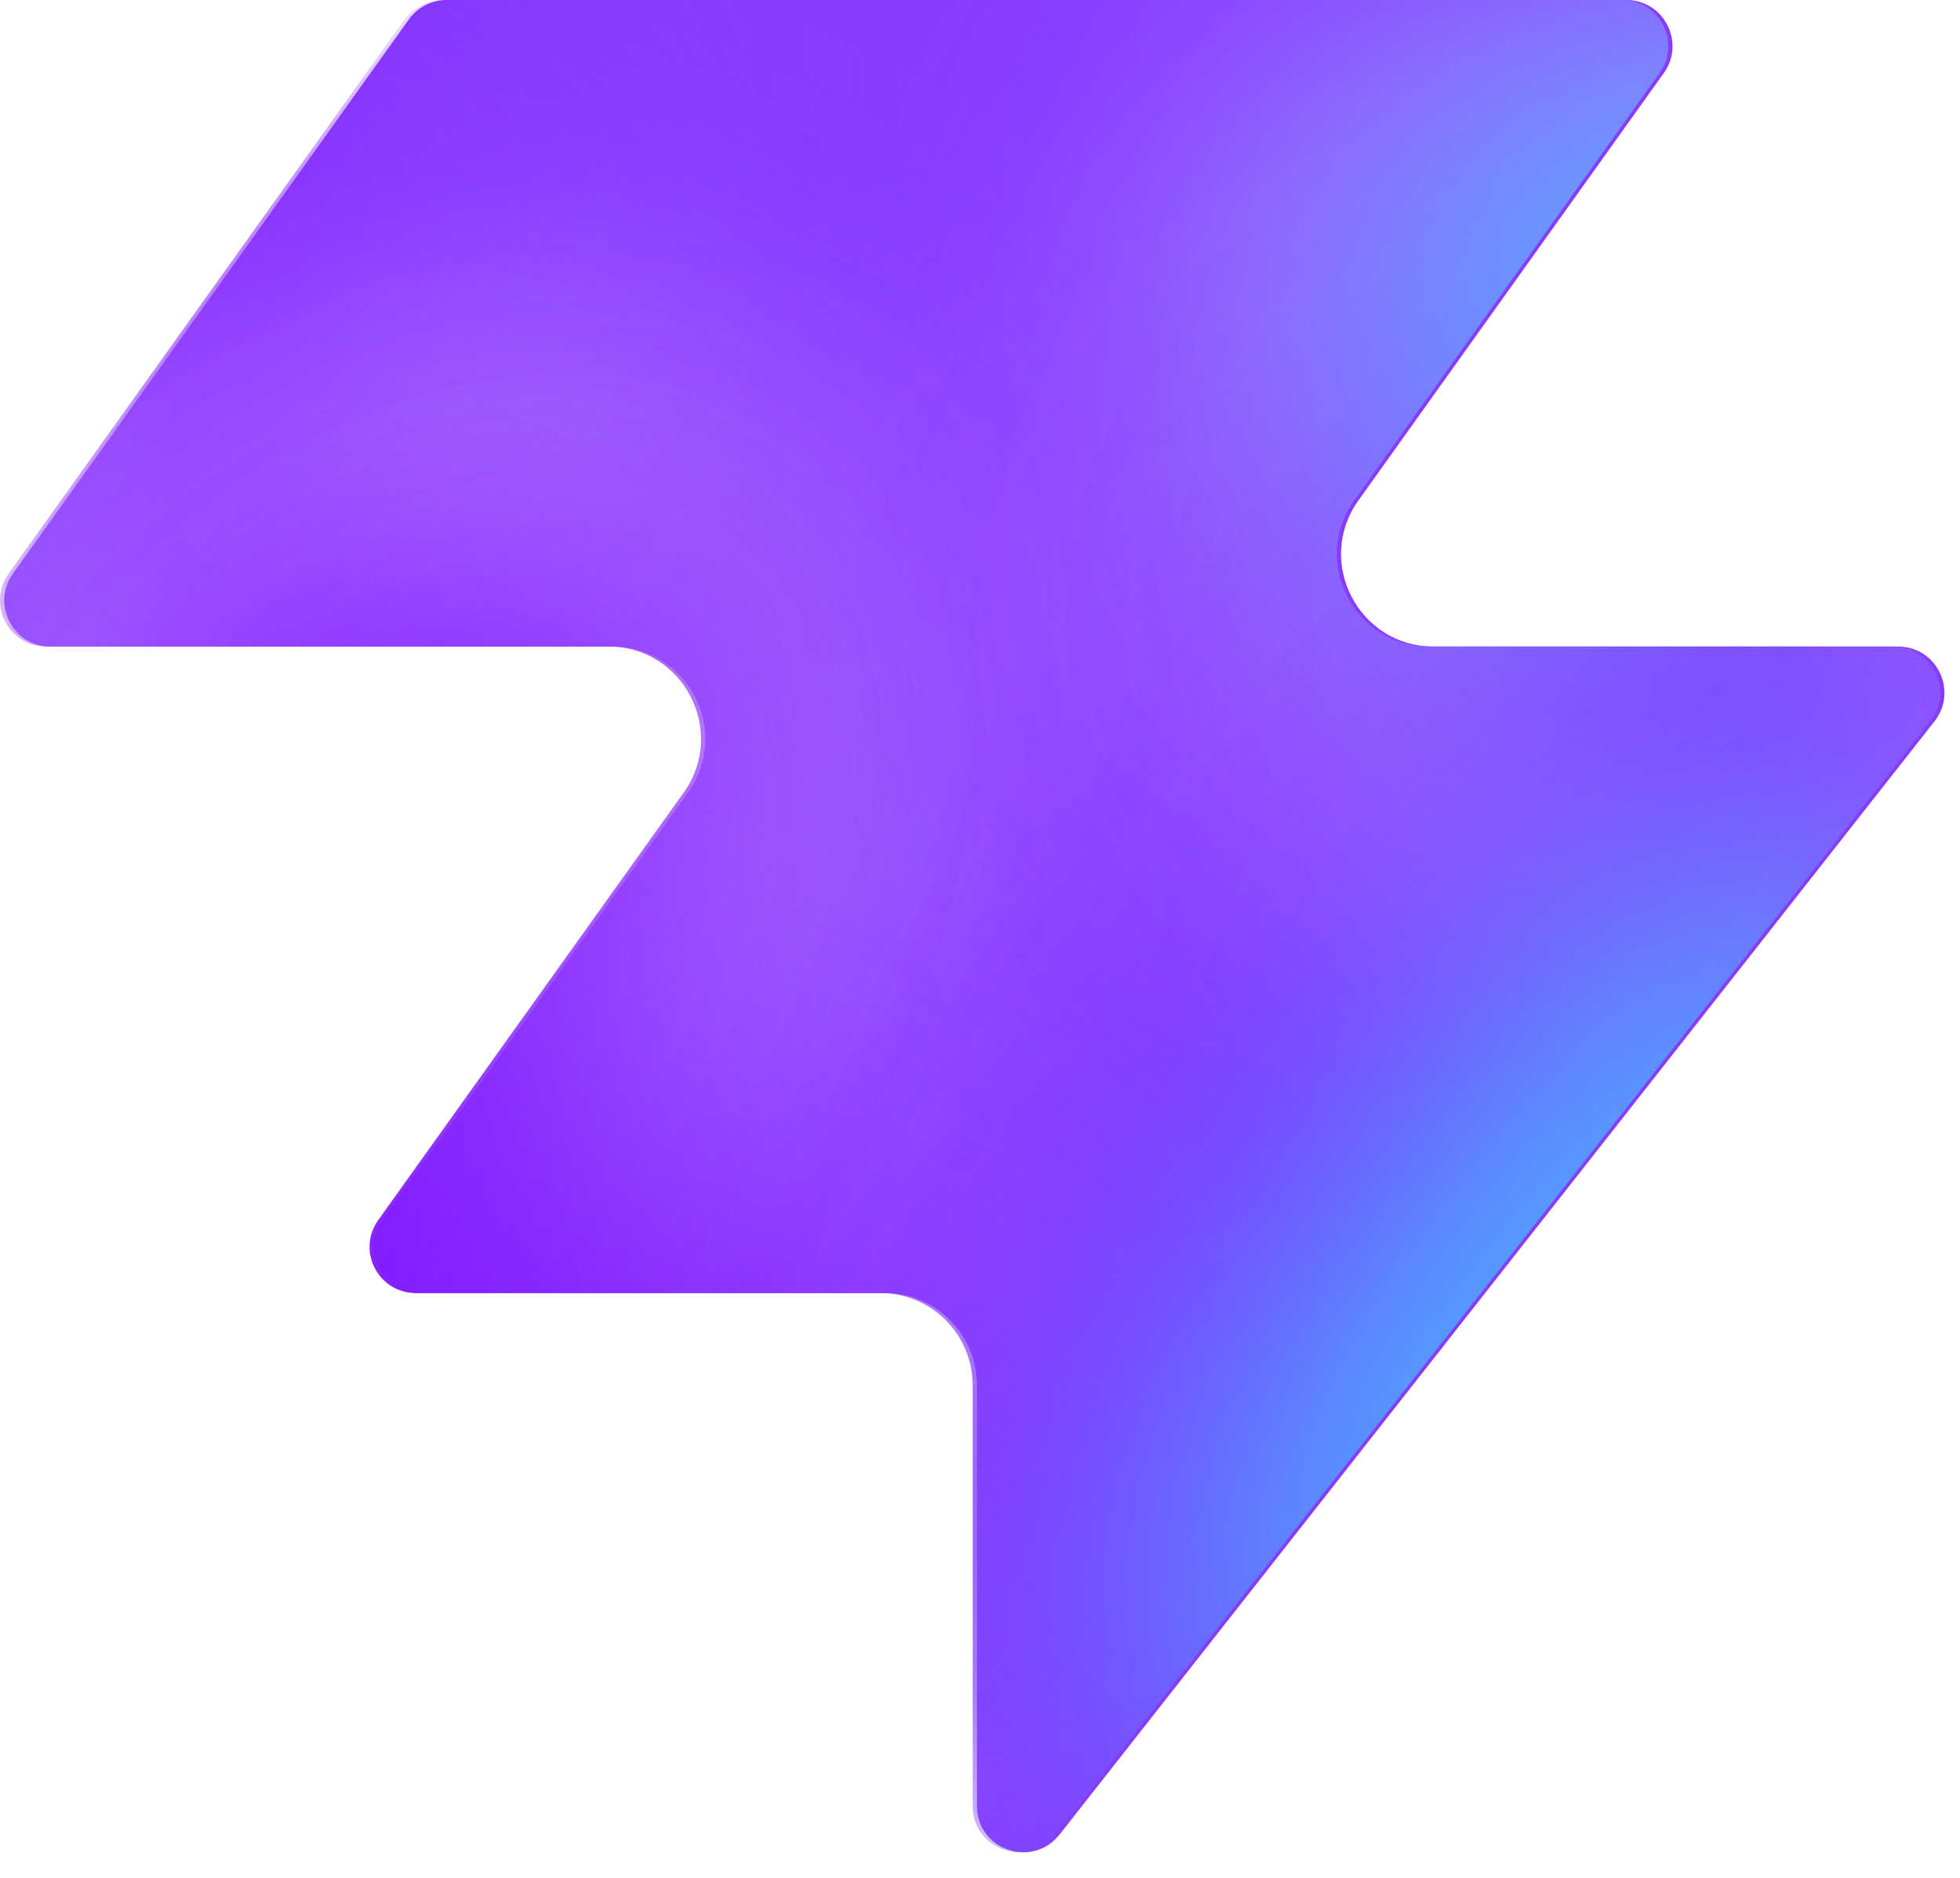
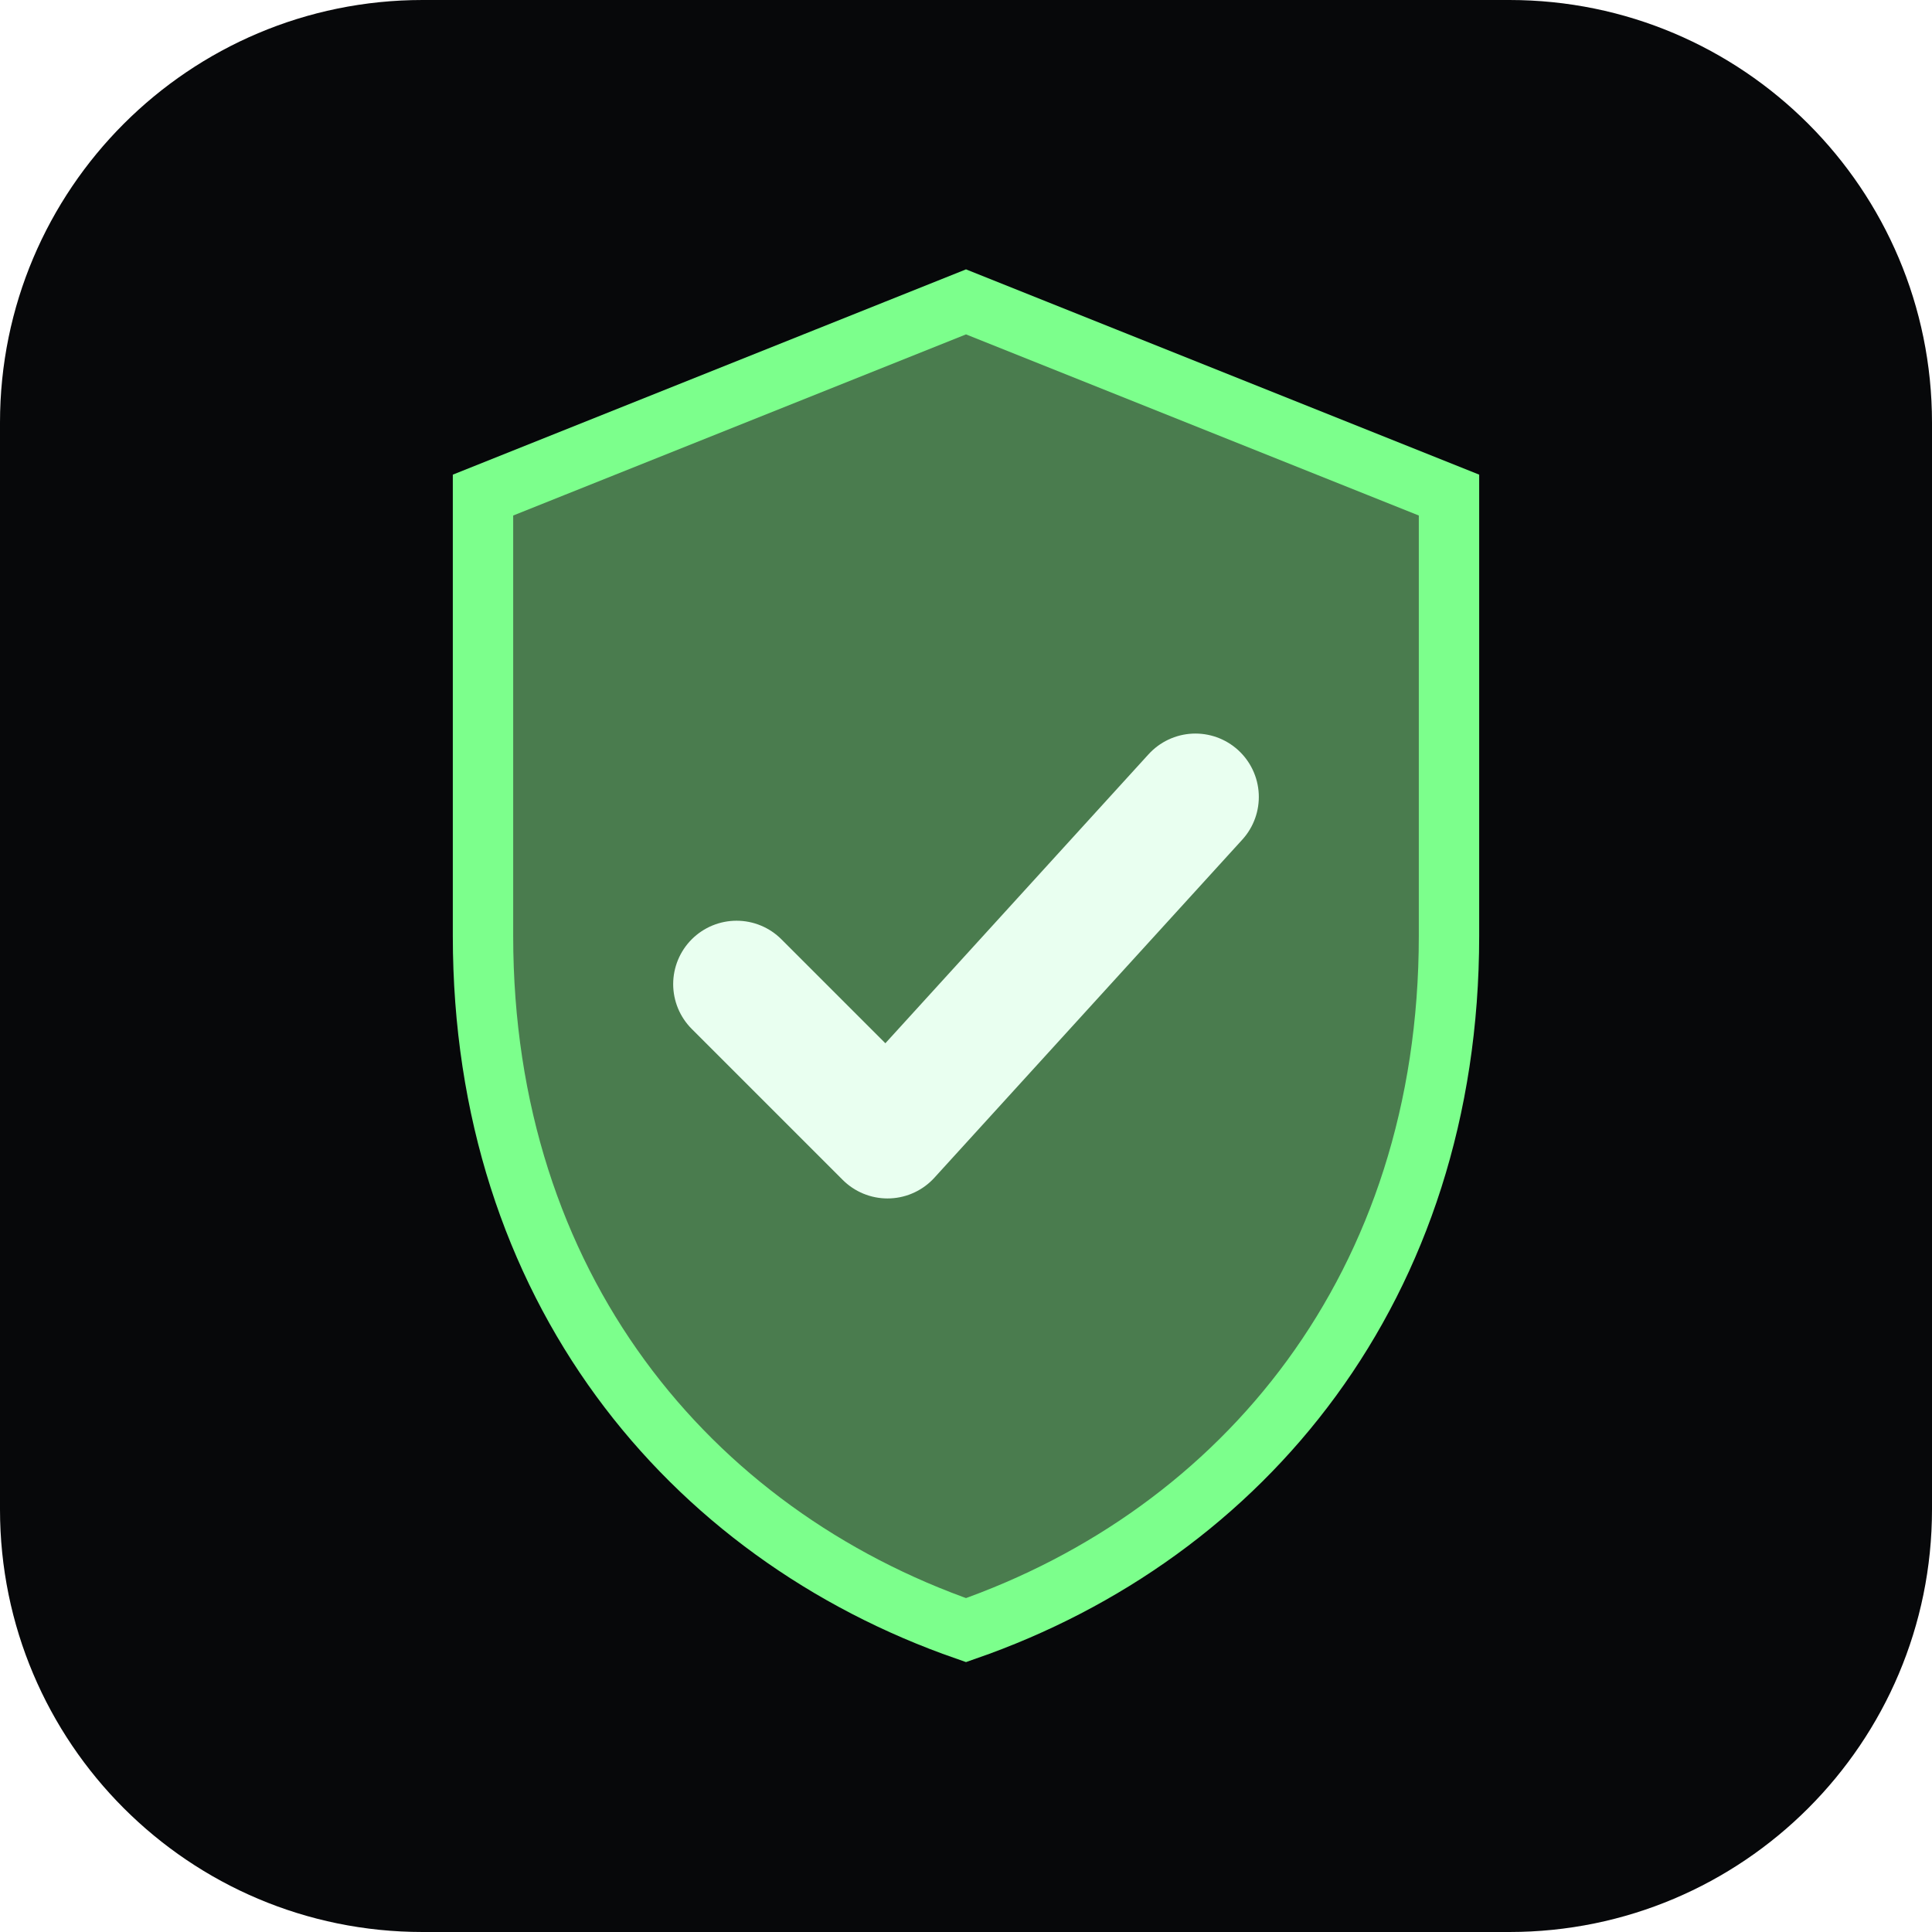
- <svg xmlns="http://www.w3.org/2000/svg" width="48" height="46" fill="none" viewBox="0 0 48 46">
-   <path fill="#863bff" d="M25.946 44.938c-.664.845-2.021.375-2.021-.698V33.937a2.26 2.26 0 0 0-2.262-2.262H10.287c-.92 0-1.456-1.04-.92-1.788l7.48-10.471c1.07-1.497 0-3.578-1.842-3.578H1.237c-.92 0-1.456-1.04-.92-1.788L10.013.474c.214-.297.556-.474.92-.474h28.894c.92 0 1.456 1.04.92 1.788l-7.48 10.471c-1.07 1.498 0 3.579 1.842 3.579h11.377c.943 0 1.473 1.088.89 1.83L25.947 44.94z" style="fill:#863bff;fill:color(display-p3 .525 .23 1);fill-opacity:1" />
-   <mask id="a" width="48" height="46" x="0" y="0" maskUnits="userSpaceOnUse" style="mask-type:alpha">
-     <path fill="#000" d="M25.842 44.938c-.664.844-2.021.375-2.021-.698V33.937a2.26 2.26 0 0 0-2.262-2.262H10.183c-.92 0-1.456-1.04-.92-1.788l7.48-10.471c1.07-1.498 0-3.579-1.842-3.579H1.133c-.92 0-1.456-1.04-.92-1.787L9.91.473c.214-.297.556-.474.92-.474h28.894c.92 0 1.456 1.04.92 1.788l-7.48 10.471c-1.07 1.498 0 3.578 1.842 3.578h11.377c.943 0 1.473 1.088.89 1.832L25.843 44.94z" style="fill:#000;fill-opacity:1" />
-   </mask>
-   <g mask="url(#a)">
-     <g filter="url(#b)">
-       <ellipse cx="5.508" cy="14.704" fill="#ede6ff" rx="5.508" ry="14.704" style="fill:#ede6ff;fill:color(display-p3 .927 .903 1);fill-opacity:1" transform="matrix(.00324 1 1 -.00324 -4.47 31.516)" />
-     </g>
-     <g filter="url(#c)">
-       <ellipse cx="10.399" cy="29.851" fill="#ede6ff" rx="10.399" ry="29.851" style="fill:#ede6ff;fill:color(display-p3 .927 .903 1);fill-opacity:1" transform="matrix(.00324 1 1 -.00324 -39.328 7.883)" />
-     </g>
-     <g filter="url(#d)">
-       <ellipse cx="5.508" cy="30.487" fill="#7e14ff" rx="5.508" ry="30.487" style="fill:#7e14ff;fill:color(display-p3 .492 .077 1);fill-opacity:1" transform="rotate(89.814 -25.913 -14.639)scale(1 -1)" />
-     </g>
-     <g filter="url(#e)">
-       <ellipse cx="5.508" cy="30.599" fill="#7e14ff" rx="5.508" ry="30.599" style="fill:#7e14ff;fill:color(display-p3 .492 .077 1);fill-opacity:1" transform="rotate(89.814 -32.644 -3.334)scale(1 -1)" />
-     </g>
-     <g filter="url(#f)">
-       <ellipse cx="5.508" cy="30.599" fill="#7e14ff" rx="5.508" ry="30.599" style="fill:#7e14ff;fill:color(display-p3 .492 .077 1);fill-opacity:1" transform="matrix(.00324 1 1 -.00324 -34.34 30.47)" />
-     </g>
-     <g filter="url(#g)">
-       <ellipse cx="14.072" cy="22.078" fill="#ede6ff" rx="14.072" ry="22.078" style="fill:#ede6ff;fill:color(display-p3 .927 .903 1);fill-opacity:1" transform="rotate(93.35 24.506 48.493)scale(-1 1)" />
-     </g>
-     <g filter="url(#h)">
-       <ellipse cx="3.47" cy="21.501" fill="#7e14ff" rx="3.47" ry="21.501" style="fill:#7e14ff;fill:color(display-p3 .492 .077 1);fill-opacity:1" transform="rotate(89.009 28.708 47.59)scale(-1 1)" />
-     </g>
-     <g filter="url(#i)">
-       <ellipse cx="3.47" cy="21.501" fill="#7e14ff" rx="3.47" ry="21.501" style="fill:#7e14ff;fill:color(display-p3 .492 .077 1);fill-opacity:1" transform="rotate(89.009 28.708 47.59)scale(-1 1)" />
-     </g>
-     <g filter="url(#j)">
-       <ellipse cx=".387" cy="8.972" fill="#7e14ff" rx="4.407" ry="29.108" style="fill:#7e14ff;fill:color(display-p3 .492 .077 1);fill-opacity:1" transform="rotate(39.51 .387 8.972)" />
-     </g>
-     <g filter="url(#k)">
-       <ellipse cx="47.523" cy="-6.092" fill="#7e14ff" rx="4.407" ry="29.108" style="fill:#7e14ff;fill:color(display-p3 .492 .077 1);fill-opacity:1" transform="rotate(37.892 47.523 -6.092)" />
-     </g>
-     <g filter="url(#l)">
-       <ellipse cx="41.412" cy="6.333" fill="#47bfff" rx="5.971" ry="9.665" style="fill:#47bfff;fill:color(display-p3 .28 .748 1);fill-opacity:1" transform="rotate(37.892 41.412 6.333)" />
-     </g>
-     <g filter="url(#m)">
-       <ellipse cx="-1.879" cy="38.332" fill="#7e14ff" rx="4.407" ry="29.108" style="fill:#7e14ff;fill:color(display-p3 .492 .077 1);fill-opacity:1" transform="rotate(37.892 -1.88 38.332)" />
-     </g>
-     <g filter="url(#n)">
-       <ellipse cx="-1.879" cy="38.332" fill="#7e14ff" rx="4.407" ry="29.108" style="fill:#7e14ff;fill:color(display-p3 .492 .077 1);fill-opacity:1" transform="rotate(37.892 -1.88 38.332)" />
-     </g>
-     <g filter="url(#o)">
-       <ellipse cx="35.651" cy="29.907" fill="#7e14ff" rx="4.407" ry="29.108" style="fill:#7e14ff;fill:color(display-p3 .492 .077 1);fill-opacity:1" transform="rotate(37.892 35.651 29.907)" />
-     </g>
-     <g filter="url(#p)">
-       <ellipse cx="38.418" cy="32.4" fill="#47bfff" rx="5.971" ry="15.297" style="fill:#47bfff;fill:color(display-p3 .28 .748 1);fill-opacity:1" transform="rotate(37.892 38.418 32.4)" />
-     </g>
-   </g>
-   <defs>
-     <filter id="b" width="60.045" height="41.654" x="-19.77" y="16.149" color-interpolation-filters="sRGB" filterUnits="userSpaceOnUse">
-       <feFlood flood-opacity="0" result="BackgroundImageFix" />
-       <feBlend in="SourceGraphic" in2="BackgroundImageFix" result="shape" />
-       <feGaussianBlur result="effect1_foregroundBlur_2002_17158" stdDeviation="7.659" />
-     </filter>
-     <filter id="c" width="90.34" height="51.437" x="-54.613" y="-7.533" color-interpolation-filters="sRGB" filterUnits="userSpaceOnUse">
-       <feFlood flood-opacity="0" result="BackgroundImageFix" />
-       <feBlend in="SourceGraphic" in2="BackgroundImageFix" result="shape" />
-       <feGaussianBlur result="effect1_foregroundBlur_2002_17158" stdDeviation="7.659" />
-     </filter>
-     <filter id="d" width="79.355" height="29.4" x="-49.64" y="2.03" color-interpolation-filters="sRGB" filterUnits="userSpaceOnUse">
-       <feFlood flood-opacity="0" result="BackgroundImageFix" />
-       <feBlend in="SourceGraphic" in2="BackgroundImageFix" result="shape" />
-       <feGaussianBlur result="effect1_foregroundBlur_2002_17158" stdDeviation="4.596" />
-     </filter>
-     <filter id="e" width="79.579" height="29.4" x="-45.045" y="20.029" color-interpolation-filters="sRGB" filterUnits="userSpaceOnUse">
-       <feFlood flood-opacity="0" result="BackgroundImageFix" />
-       <feBlend in="SourceGraphic" in2="BackgroundImageFix" result="shape" />
-       <feGaussianBlur result="effect1_foregroundBlur_2002_17158" stdDeviation="4.596" />
-     </filter>
-     <filter id="f" width="79.579" height="29.4" x="-43.513" y="21.178" color-interpolation-filters="sRGB" filterUnits="userSpaceOnUse">
-       <feFlood flood-opacity="0" result="BackgroundImageFix" />
-       <feBlend in="SourceGraphic" in2="BackgroundImageFix" result="shape" />
-       <feGaussianBlur result="effect1_foregroundBlur_2002_17158" stdDeviation="4.596" />
-     </filter>
-     <filter id="g" width="74.749" height="58.852" x="15.756" y="-17.901" color-interpolation-filters="sRGB" filterUnits="userSpaceOnUse">
-       <feFlood flood-opacity="0" result="BackgroundImageFix" />
-       <feBlend in="SourceGraphic" in2="BackgroundImageFix" result="shape" />
-       <feGaussianBlur result="effect1_foregroundBlur_2002_17158" stdDeviation="7.659" />
-     </filter>
-     <filter id="h" width="61.377" height="25.362" x="23.548" y="2.284" color-interpolation-filters="sRGB" filterUnits="userSpaceOnUse">
-       <feFlood flood-opacity="0" result="BackgroundImageFix" />
-       <feBlend in="SourceGraphic" in2="BackgroundImageFix" result="shape" />
-       <feGaussianBlur result="effect1_foregroundBlur_2002_17158" stdDeviation="4.596" />
-     </filter>
-     <filter id="i" width="61.377" height="25.362" x="23.548" y="2.284" color-interpolation-filters="sRGB" filterUnits="userSpaceOnUse">
-       <feFlood flood-opacity="0" result="BackgroundImageFix" />
-       <feBlend in="SourceGraphic" in2="BackgroundImageFix" result="shape" />
-       <feGaussianBlur result="effect1_foregroundBlur_2002_17158" stdDeviation="4.596" />
-     </filter>
-     <filter id="j" width="56.045" height="63.649" x="-27.636" y="-22.853" color-interpolation-filters="sRGB" filterUnits="userSpaceOnUse">
-       <feFlood flood-opacity="0" result="BackgroundImageFix" />
-       <feBlend in="SourceGraphic" in2="BackgroundImageFix" result="shape" />
-       <feGaussianBlur result="effect1_foregroundBlur_2002_17158" stdDeviation="4.596" />
-     </filter>
-     <filter id="k" width="54.814" height="64.646" x="20.116" y="-38.415" color-interpolation-filters="sRGB" filterUnits="userSpaceOnUse">
-       <feFlood flood-opacity="0" result="BackgroundImageFix" />
-       <feBlend in="SourceGraphic" in2="BackgroundImageFix" result="shape" />
-       <feGaussianBlur result="effect1_foregroundBlur_2002_17158" stdDeviation="4.596" />
-     </filter>
-     <filter id="l" width="33.541" height="35.313" x="24.641" y="-11.323" color-interpolation-filters="sRGB" filterUnits="userSpaceOnUse">
-       <feFlood flood-opacity="0" result="BackgroundImageFix" />
-       <feBlend in="SourceGraphic" in2="BackgroundImageFix" result="shape" />
-       <feGaussianBlur result="effect1_foregroundBlur_2002_17158" stdDeviation="4.596" />
-     </filter>
-     <filter id="m" width="54.814" height="64.646" x="-29.286" y="6.009" color-interpolation-filters="sRGB" filterUnits="userSpaceOnUse">
-       <feFlood flood-opacity="0" result="BackgroundImageFix" />
-       <feBlend in="SourceGraphic" in2="BackgroundImageFix" result="shape" />
-       <feGaussianBlur result="effect1_foregroundBlur_2002_17158" stdDeviation="4.596" />
-     </filter>
-     <filter id="n" width="54.814" height="64.646" x="-29.286" y="6.009" color-interpolation-filters="sRGB" filterUnits="userSpaceOnUse">
-       <feFlood flood-opacity="0" result="BackgroundImageFix" />
-       <feBlend in="SourceGraphic" in2="BackgroundImageFix" result="shape" />
-       <feGaussianBlur result="effect1_foregroundBlur_2002_17158" stdDeviation="4.596" />
-     </filter>
-     <filter id="o" width="54.814" height="64.646" x="8.244" y="-2.416" color-interpolation-filters="sRGB" filterUnits="userSpaceOnUse">
-       <feFlood flood-opacity="0" result="BackgroundImageFix" />
-       <feBlend in="SourceGraphic" in2="BackgroundImageFix" result="shape" />
-       <feGaussianBlur result="effect1_foregroundBlur_2002_17158" stdDeviation="4.596" />
-     </filter>
-     <filter id="p" width="39.409" height="43.623" x="18.713" y="10.588" color-interpolation-filters="sRGB" filterUnits="userSpaceOnUse">
-       <feFlood flood-opacity="0" result="BackgroundImageFix" />
-       <feBlend in="SourceGraphic" in2="BackgroundImageFix" result="shape" />
-       <feGaussianBlur result="effect1_foregroundBlur_2002_17158" stdDeviation="4.596" />
-     </filter>
-   </defs>
+ <svg xmlns="http://www.w3.org/2000/svg" viewBox="0 0 32 32">
+   <rect width="32" height="32" rx="7" fill="#07080a" />
+   <path d="M16 5 L24 8.2 V15.5 C24 21.3 20.6 25.4 16 27 C11.4 25.4 8 21.3 8 15.5 V8.2 Z" fill="#4a7c4e" stroke="#7CFF8C" stroke-width="1" />
+   <path d="M12.2 16.3 L14.7 18.8 L19.8 13.2" fill="none" stroke="#e9fff0" stroke-width="2.1" stroke-linecap="round" stroke-linejoin="round" />
</svg>
